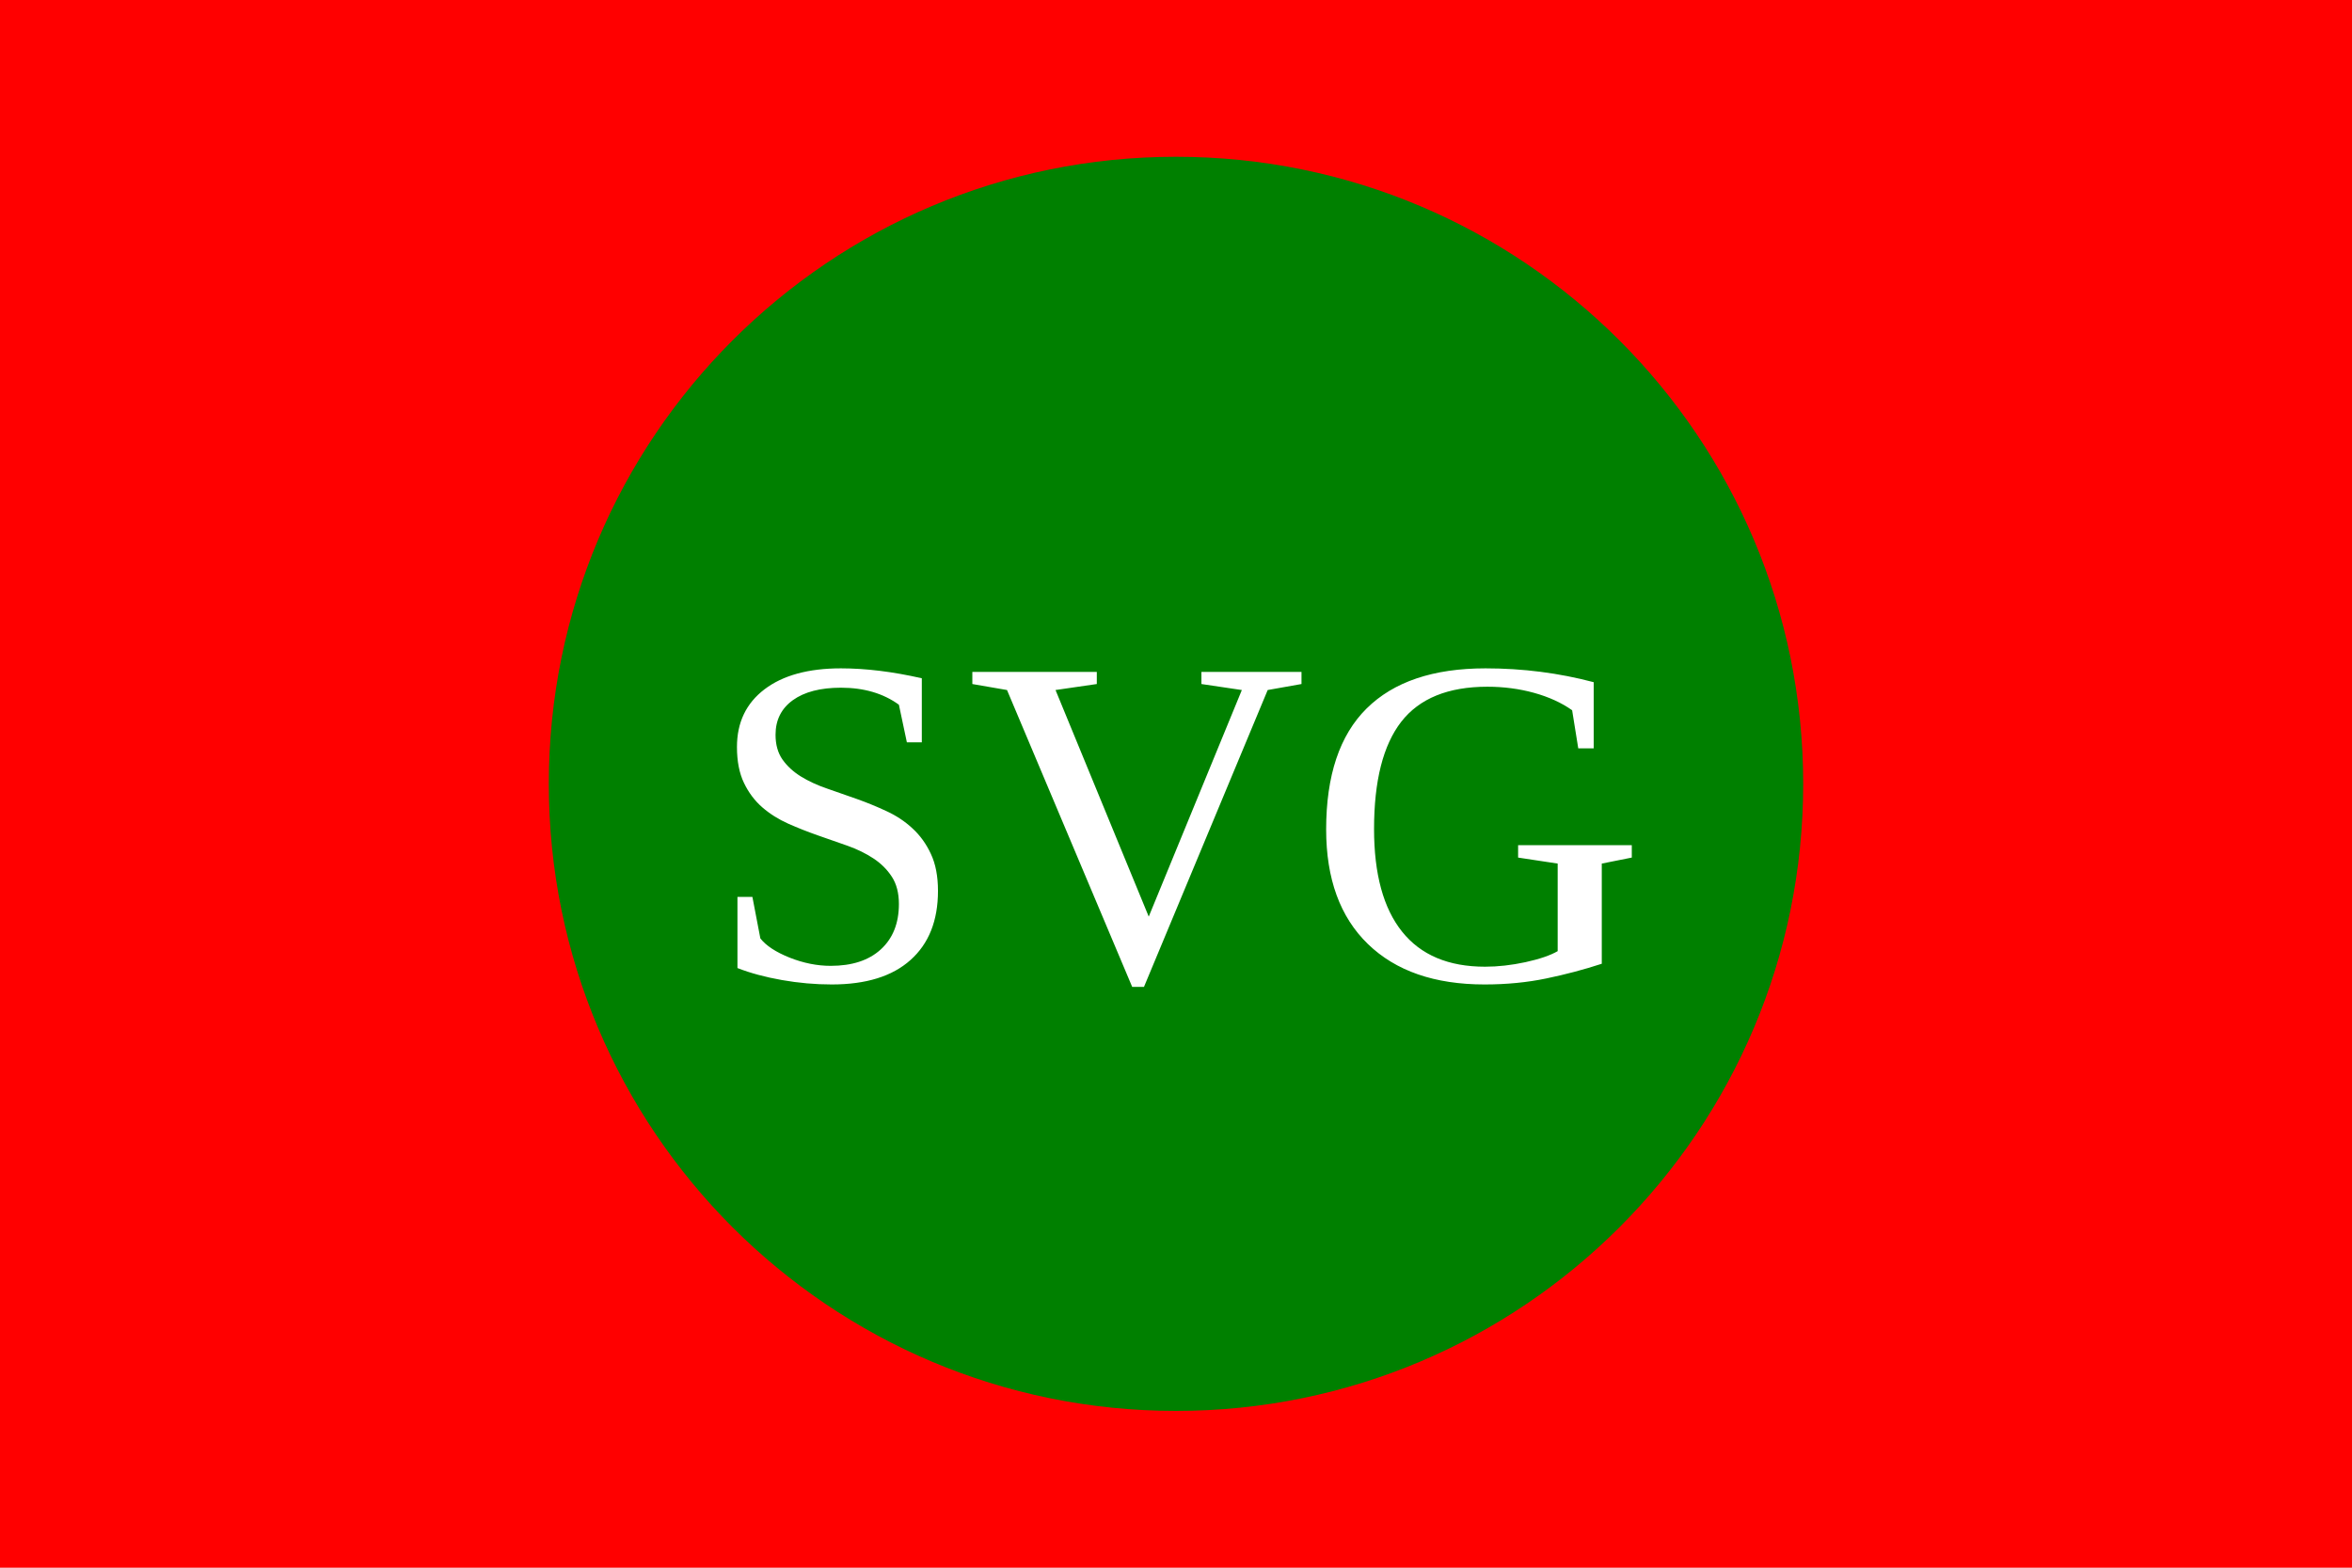
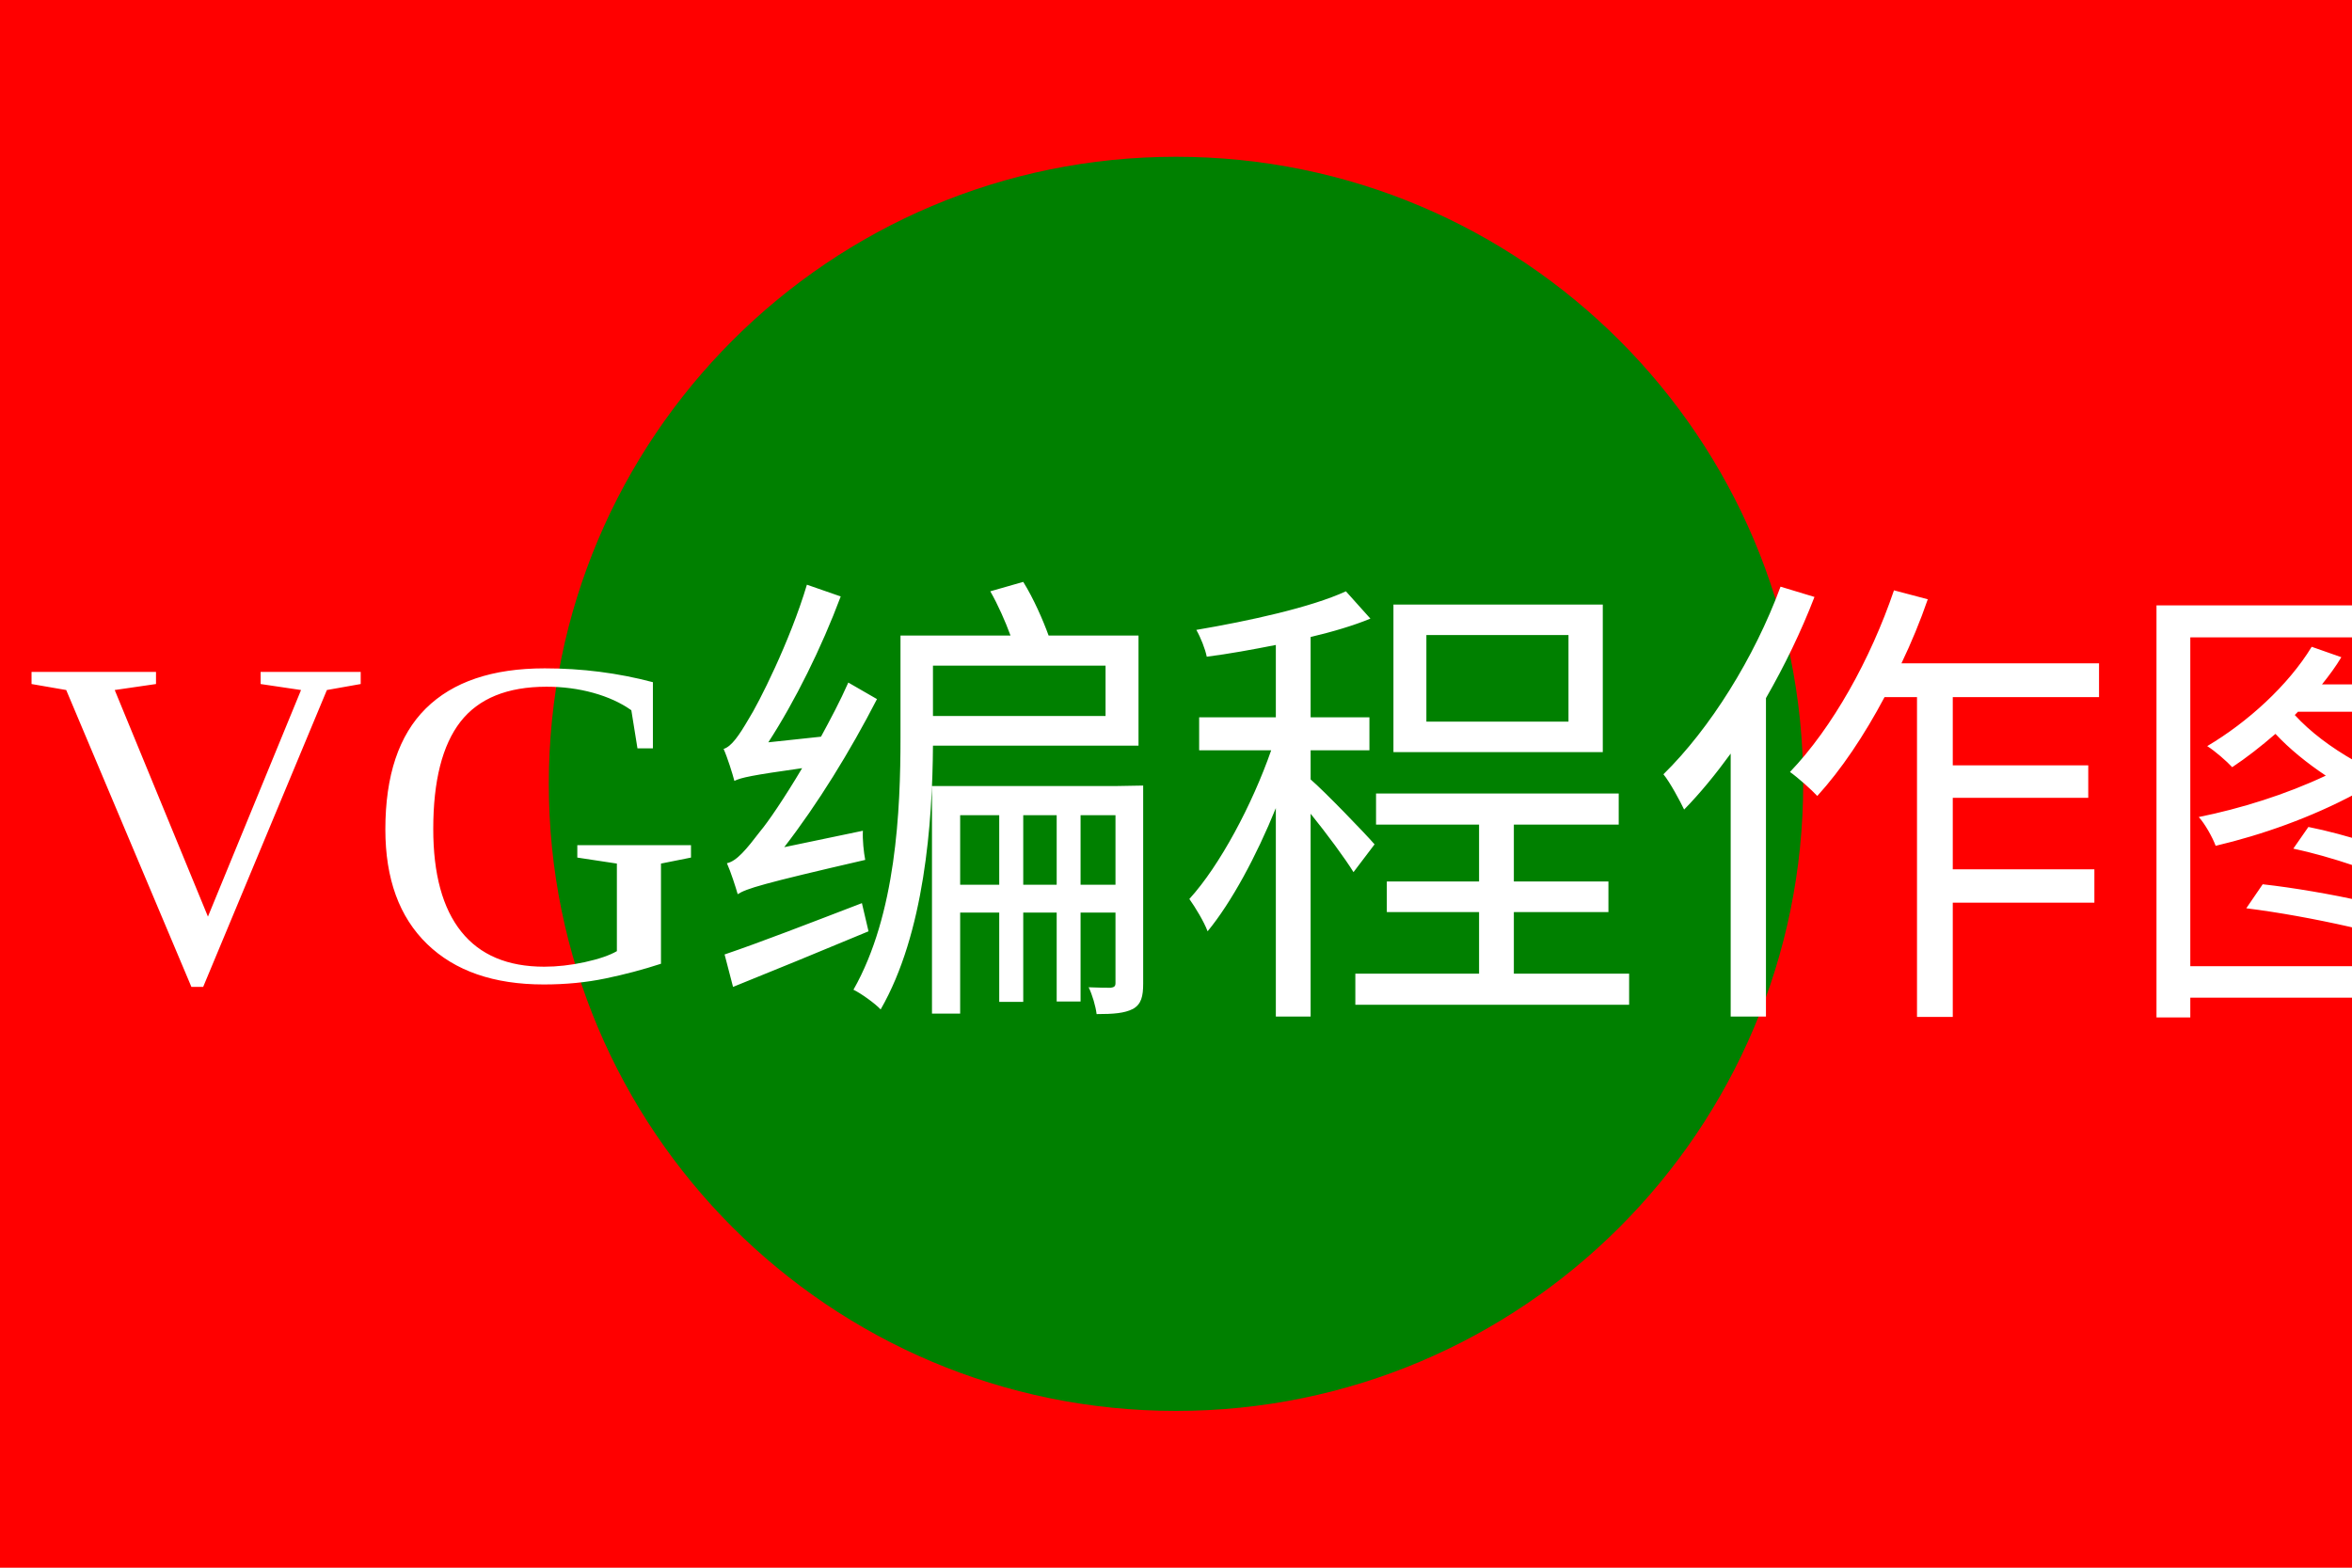
<svg xmlns="http://www.w3.org/2000/svg" version="1.1" width="300" height="200">
  <rect width="100%" height="100%" fill="red" />
  <circle cx="150" cy="100" r="80" fill="green" />
-   <text x="150" y="125" font-size="60" text-anchor="middle" fill="white">SVG</text>
+   <text x="150" y="125" font-size="60" text-anchor="middle" fill="white">SVG编程作图</text>
</svg>
